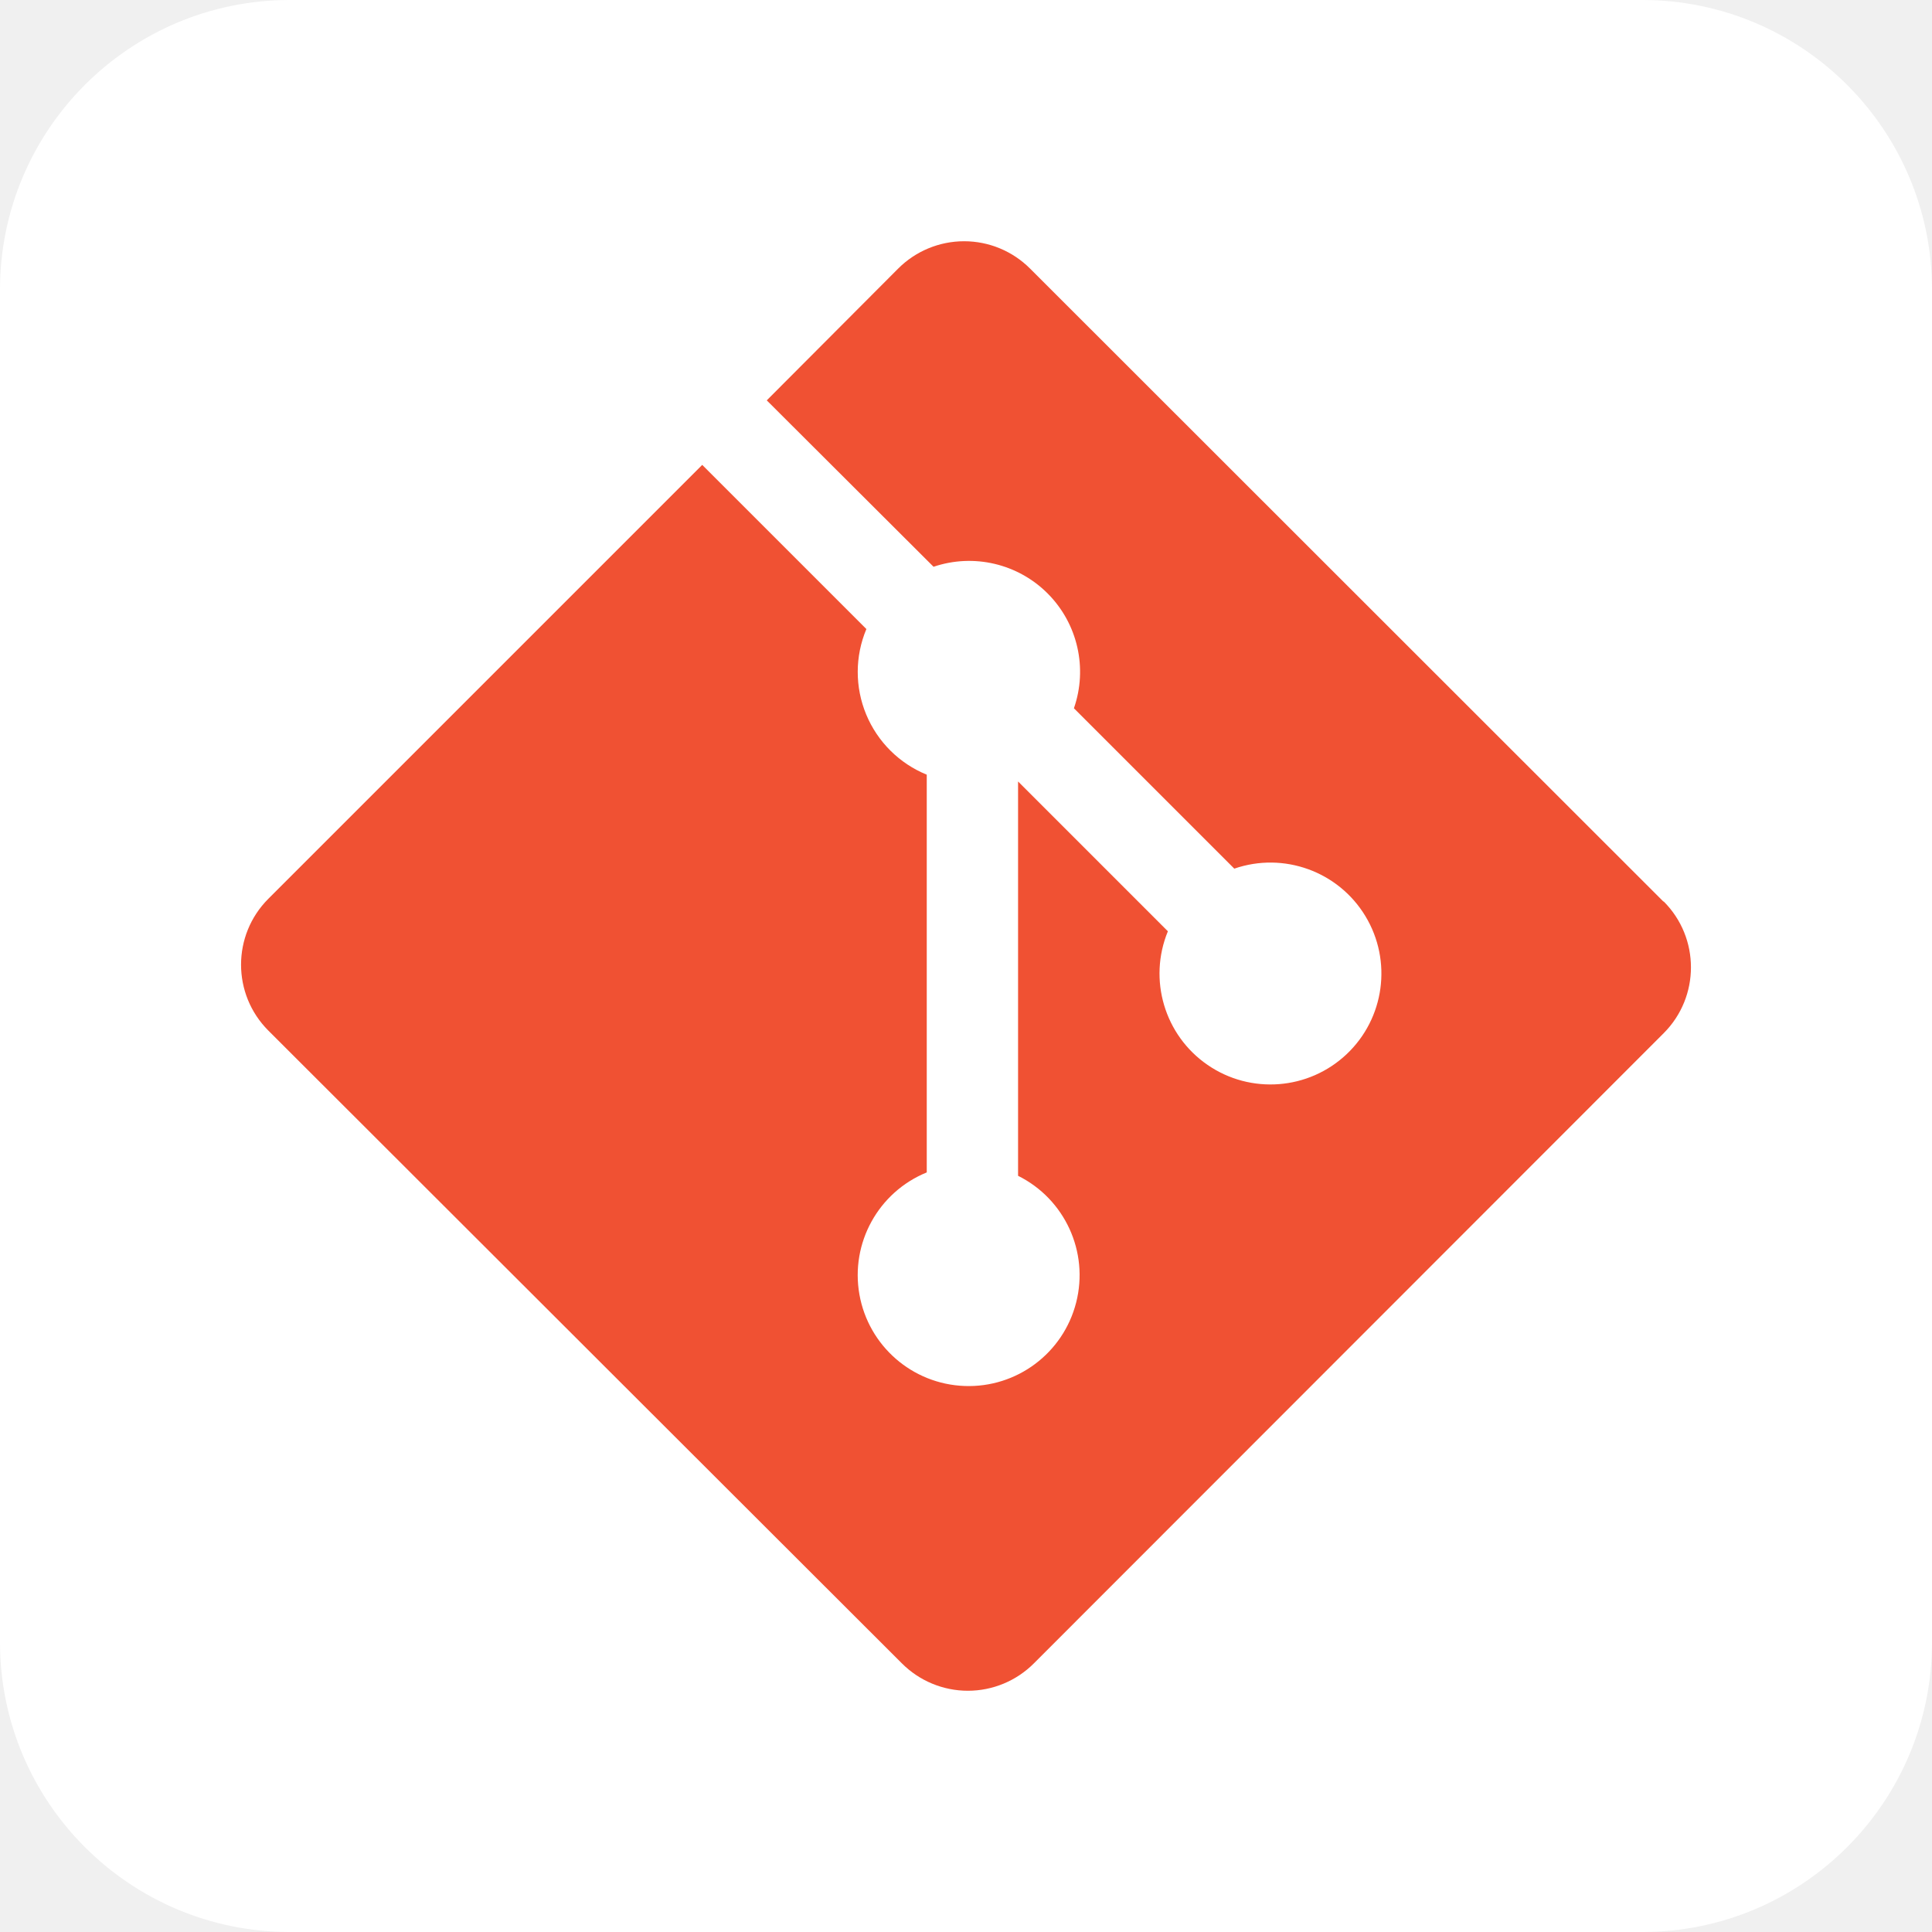
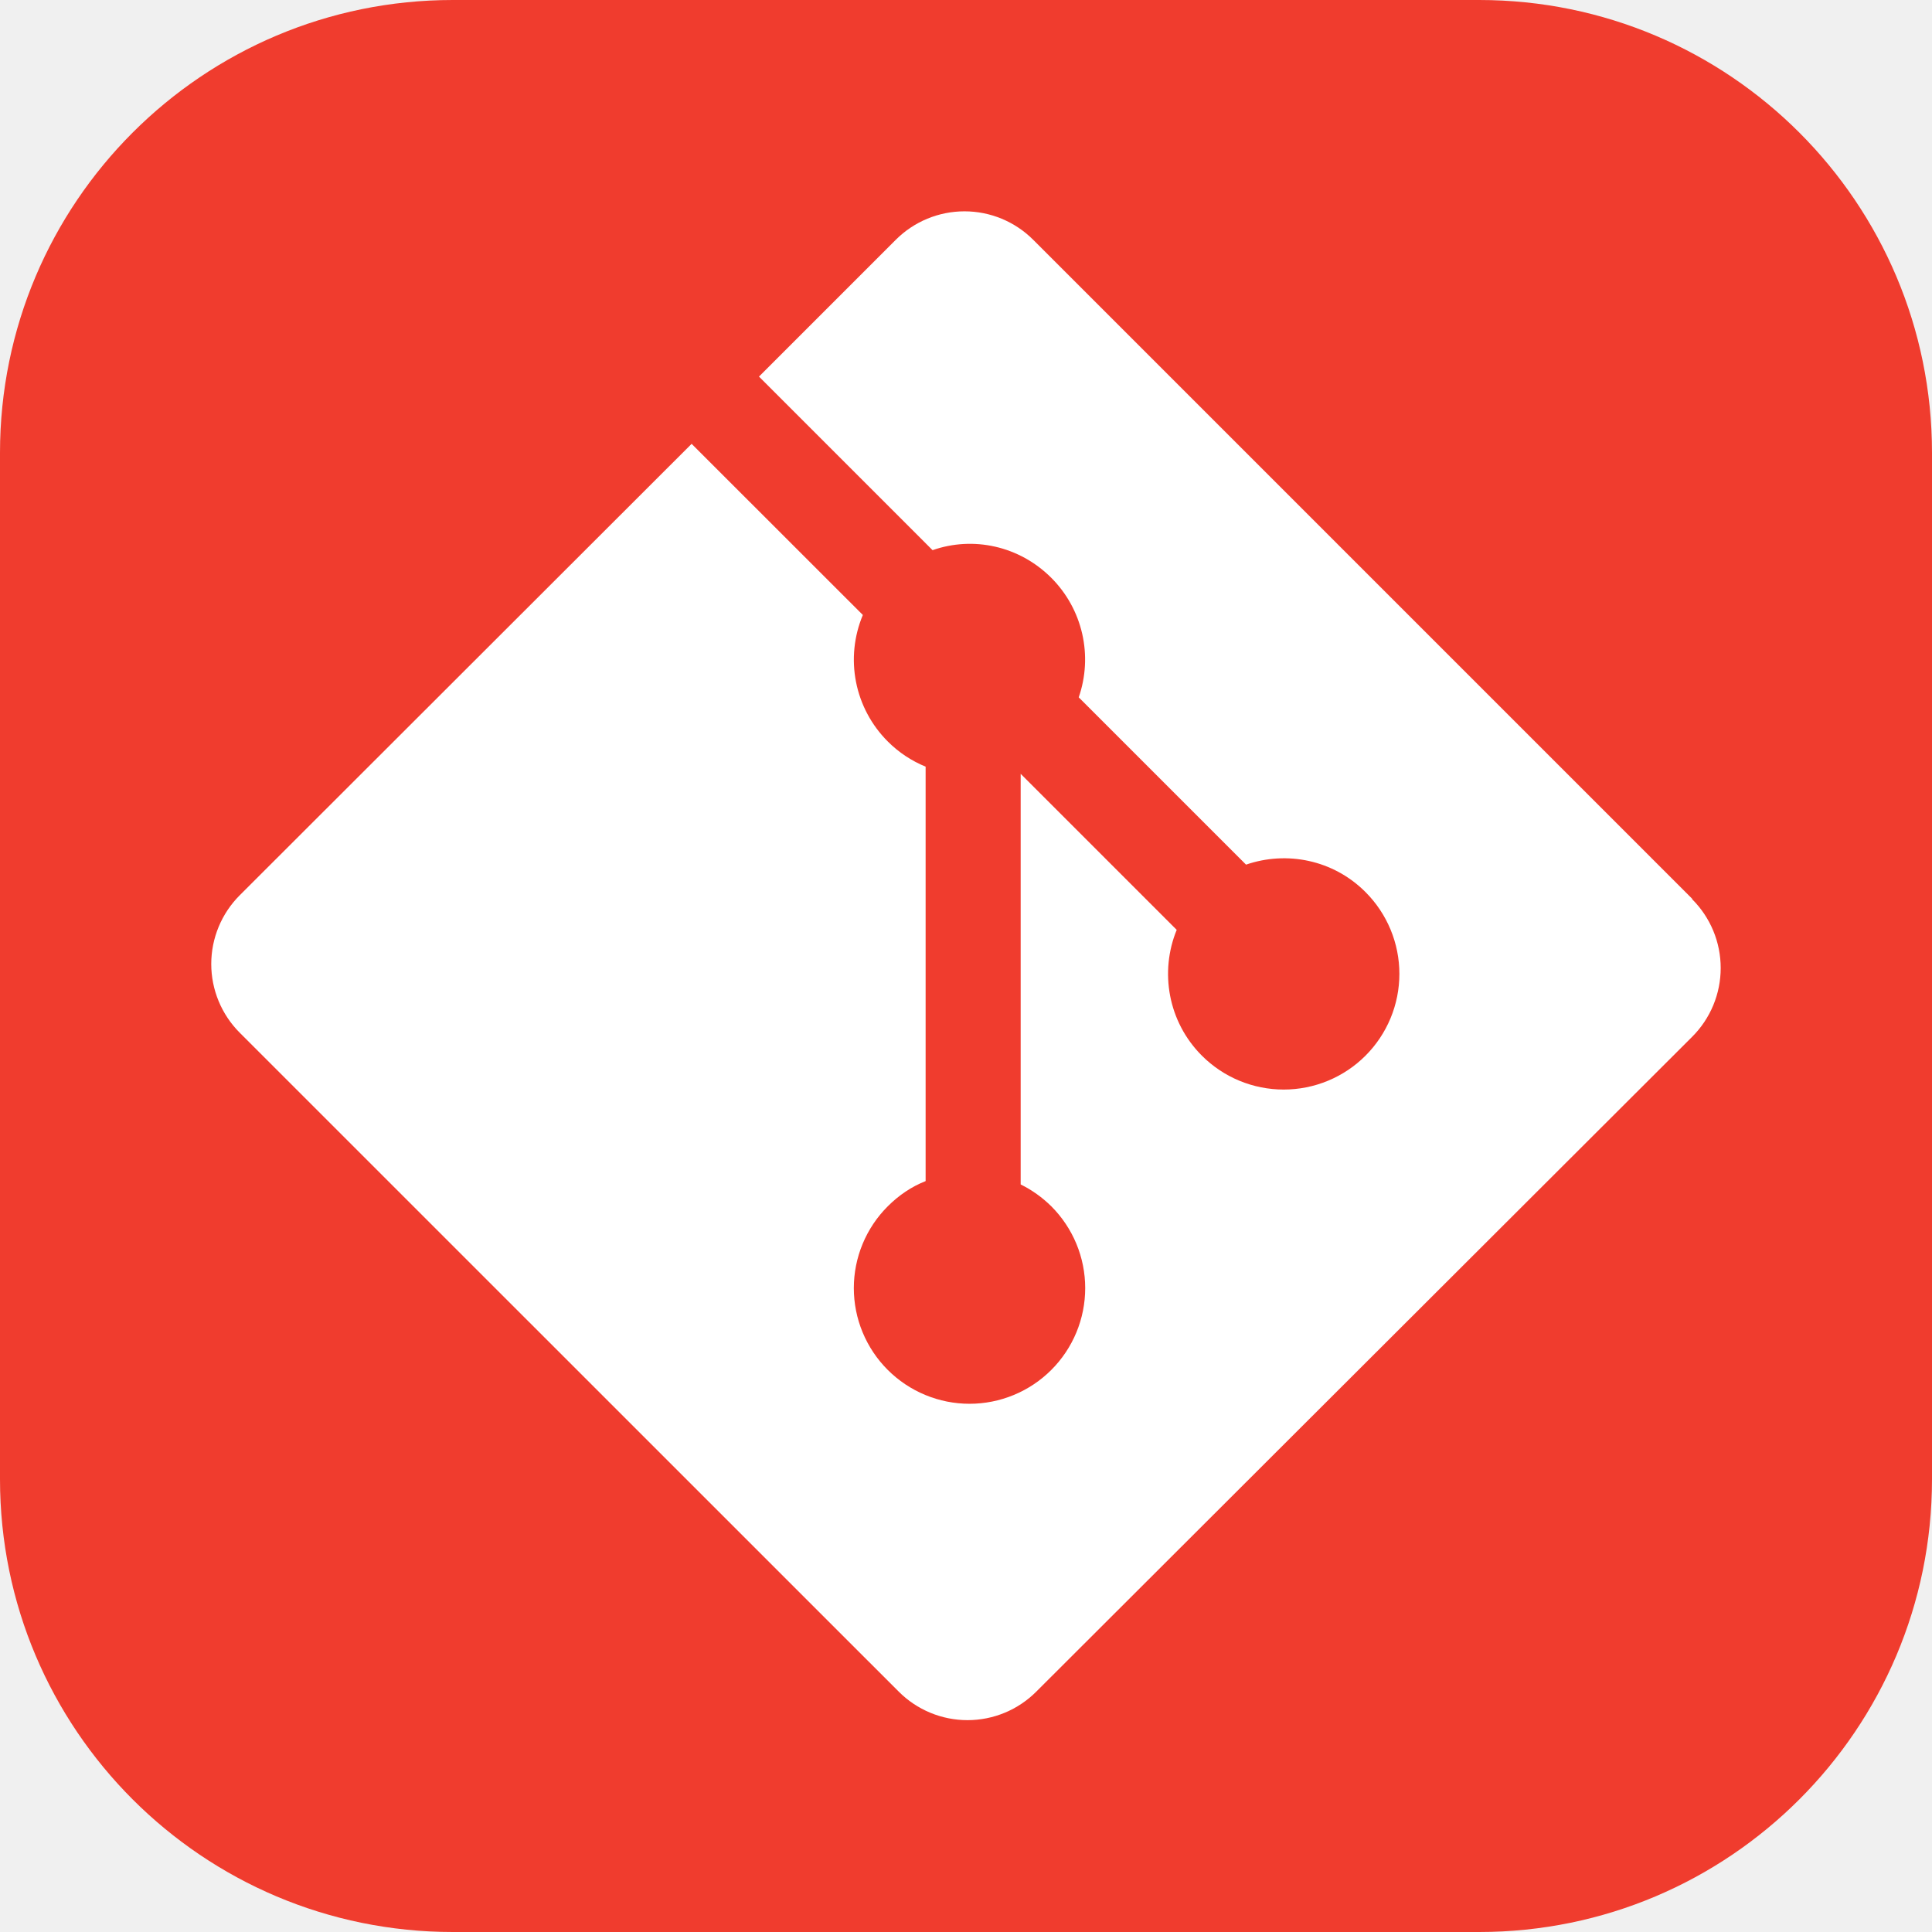
- <svg xmlns="http://www.w3.org/2000/svg" aria-label="Git" role="img" viewBox="0 0 512 512">
-   <rect width="512" height="512" rx="15%" fill="#fff" />
-   <path fill="#f05133" d="M440.8 238.9L273 71.2a24.7 24.7 0 00-35 0l-34.8 34.9l44.2 44.1a29.4 29.4 0 0137.2 37.5l42.5 42.5a29.4 29.4 0 11-17.6 16.6l-39.7-39.7v104.5a29.4 29.4 0 11-24.2-.9V205.3a29.4 29.4 0 01-16-38.6l-43.5-43.5l-115 115a24.7 24.7 0 000 34.9L239 440.8a24.7 24.7 0 0035 0l166.9-167a24.7 24.7 0 000-34.9" />
+ <svg xmlns="http://www.w3.org/2000/svg" width="256" height="256" fill="none" viewBox="0 0 256 256">
+   <rect width="256" height="256" fill="#F03C2E" rx="60" />
+   <g clip-path="url(#clip0_7_283)">
+     <path fill="#fff" d="M224.225 119.094L136.906 31.775C135.711 30.579 134.291 29.63 132.729 28.982C131.166 28.335 129.491 28.002 127.8 28.002C126.109 28.002 124.434 28.335 122.871 28.982C121.309 29.63 119.889 30.579 118.694 31.775L100.569 49.9L123.569 72.9C128.919 71.025 135.044 72.306 139.306 76.569C141.335 78.601 142.752 81.164 143.394 83.963C144.036 86.763 143.878 89.686 142.937 92.4L165.106 114.569C170.469 112.719 176.656 113.912 180.937 118.206C182.361 119.63 183.49 121.32 184.26 123.18C185.03 125.04 185.426 127.033 185.426 129.046C185.425 131.059 185.029 133.052 184.258 134.912C183.487 136.771 182.358 138.461 180.934 139.884C179.511 141.308 177.821 142.436 175.961 143.206C174.101 143.977 172.108 144.373 170.095 144.372C168.082 144.372 166.088 143.975 164.229 143.205C162.369 142.434 160.679 141.305 159.256 139.881C154.756 135.381 153.644 128.756 155.919 123.212L135.244 102.537V156.944C136.745 157.686 138.116 158.666 139.306 159.844C140.729 161.267 141.858 162.956 142.629 164.816C143.399 166.675 143.795 168.668 143.795 170.681C143.795 172.694 143.399 174.687 142.629 176.546C141.858 178.406 140.729 180.096 139.306 181.519C137.883 182.942 136.193 184.071 134.334 184.841C132.474 185.611 130.481 186.008 128.469 186.008C126.456 186.008 124.463 185.611 122.604 184.841C120.744 184.071 119.054 182.942 117.631 181.519C116.206 180.096 115.076 178.407 114.305 176.548C113.533 174.688 113.136 172.694 113.136 170.681C113.136 168.668 113.533 166.675 114.305 164.815C115.076 162.955 116.206 161.266 117.631 159.844C119.112 158.369 120.756 157.25 122.65 156.5V101.587C120.825 100.837 119.112 99.731 117.631 98.244C115.479 96.094 114.016 93.353 113.428 90.368C112.841 87.384 113.155 84.292 114.331 81.487L91.644 58.812L31.769 118.625C30.572 119.821 29.622 121.241 28.974 122.804C28.326 124.367 27.992 126.042 27.992 127.734C27.992 129.426 28.326 131.102 28.974 132.665C29.622 134.228 30.572 135.648 31.769 136.844L119.094 224.156C120.289 225.352 121.709 226.301 123.271 226.949C124.834 227.596 126.509 227.929 128.2 227.929C129.891 227.929 131.566 227.596 133.129 226.949C134.691 226.301 136.111 225.352 137.306 224.156L224.225 137.375C225.422 136.179 226.372 134.759 227.02 133.196C227.668 131.633 228.001 129.958 228.001 128.266C228.001 126.574 227.668 124.898 227.02 123.335C226.372 121.772 225.422 120.352 224.225 119.156" />
+   </g>
+   <defs>
+     <clipPath id="clip0_7_283">
+       <rect width="200" height="200" fill="#fff" transform="translate(28 28)" />
+     </clipPath>
+   </defs>
</svg>
